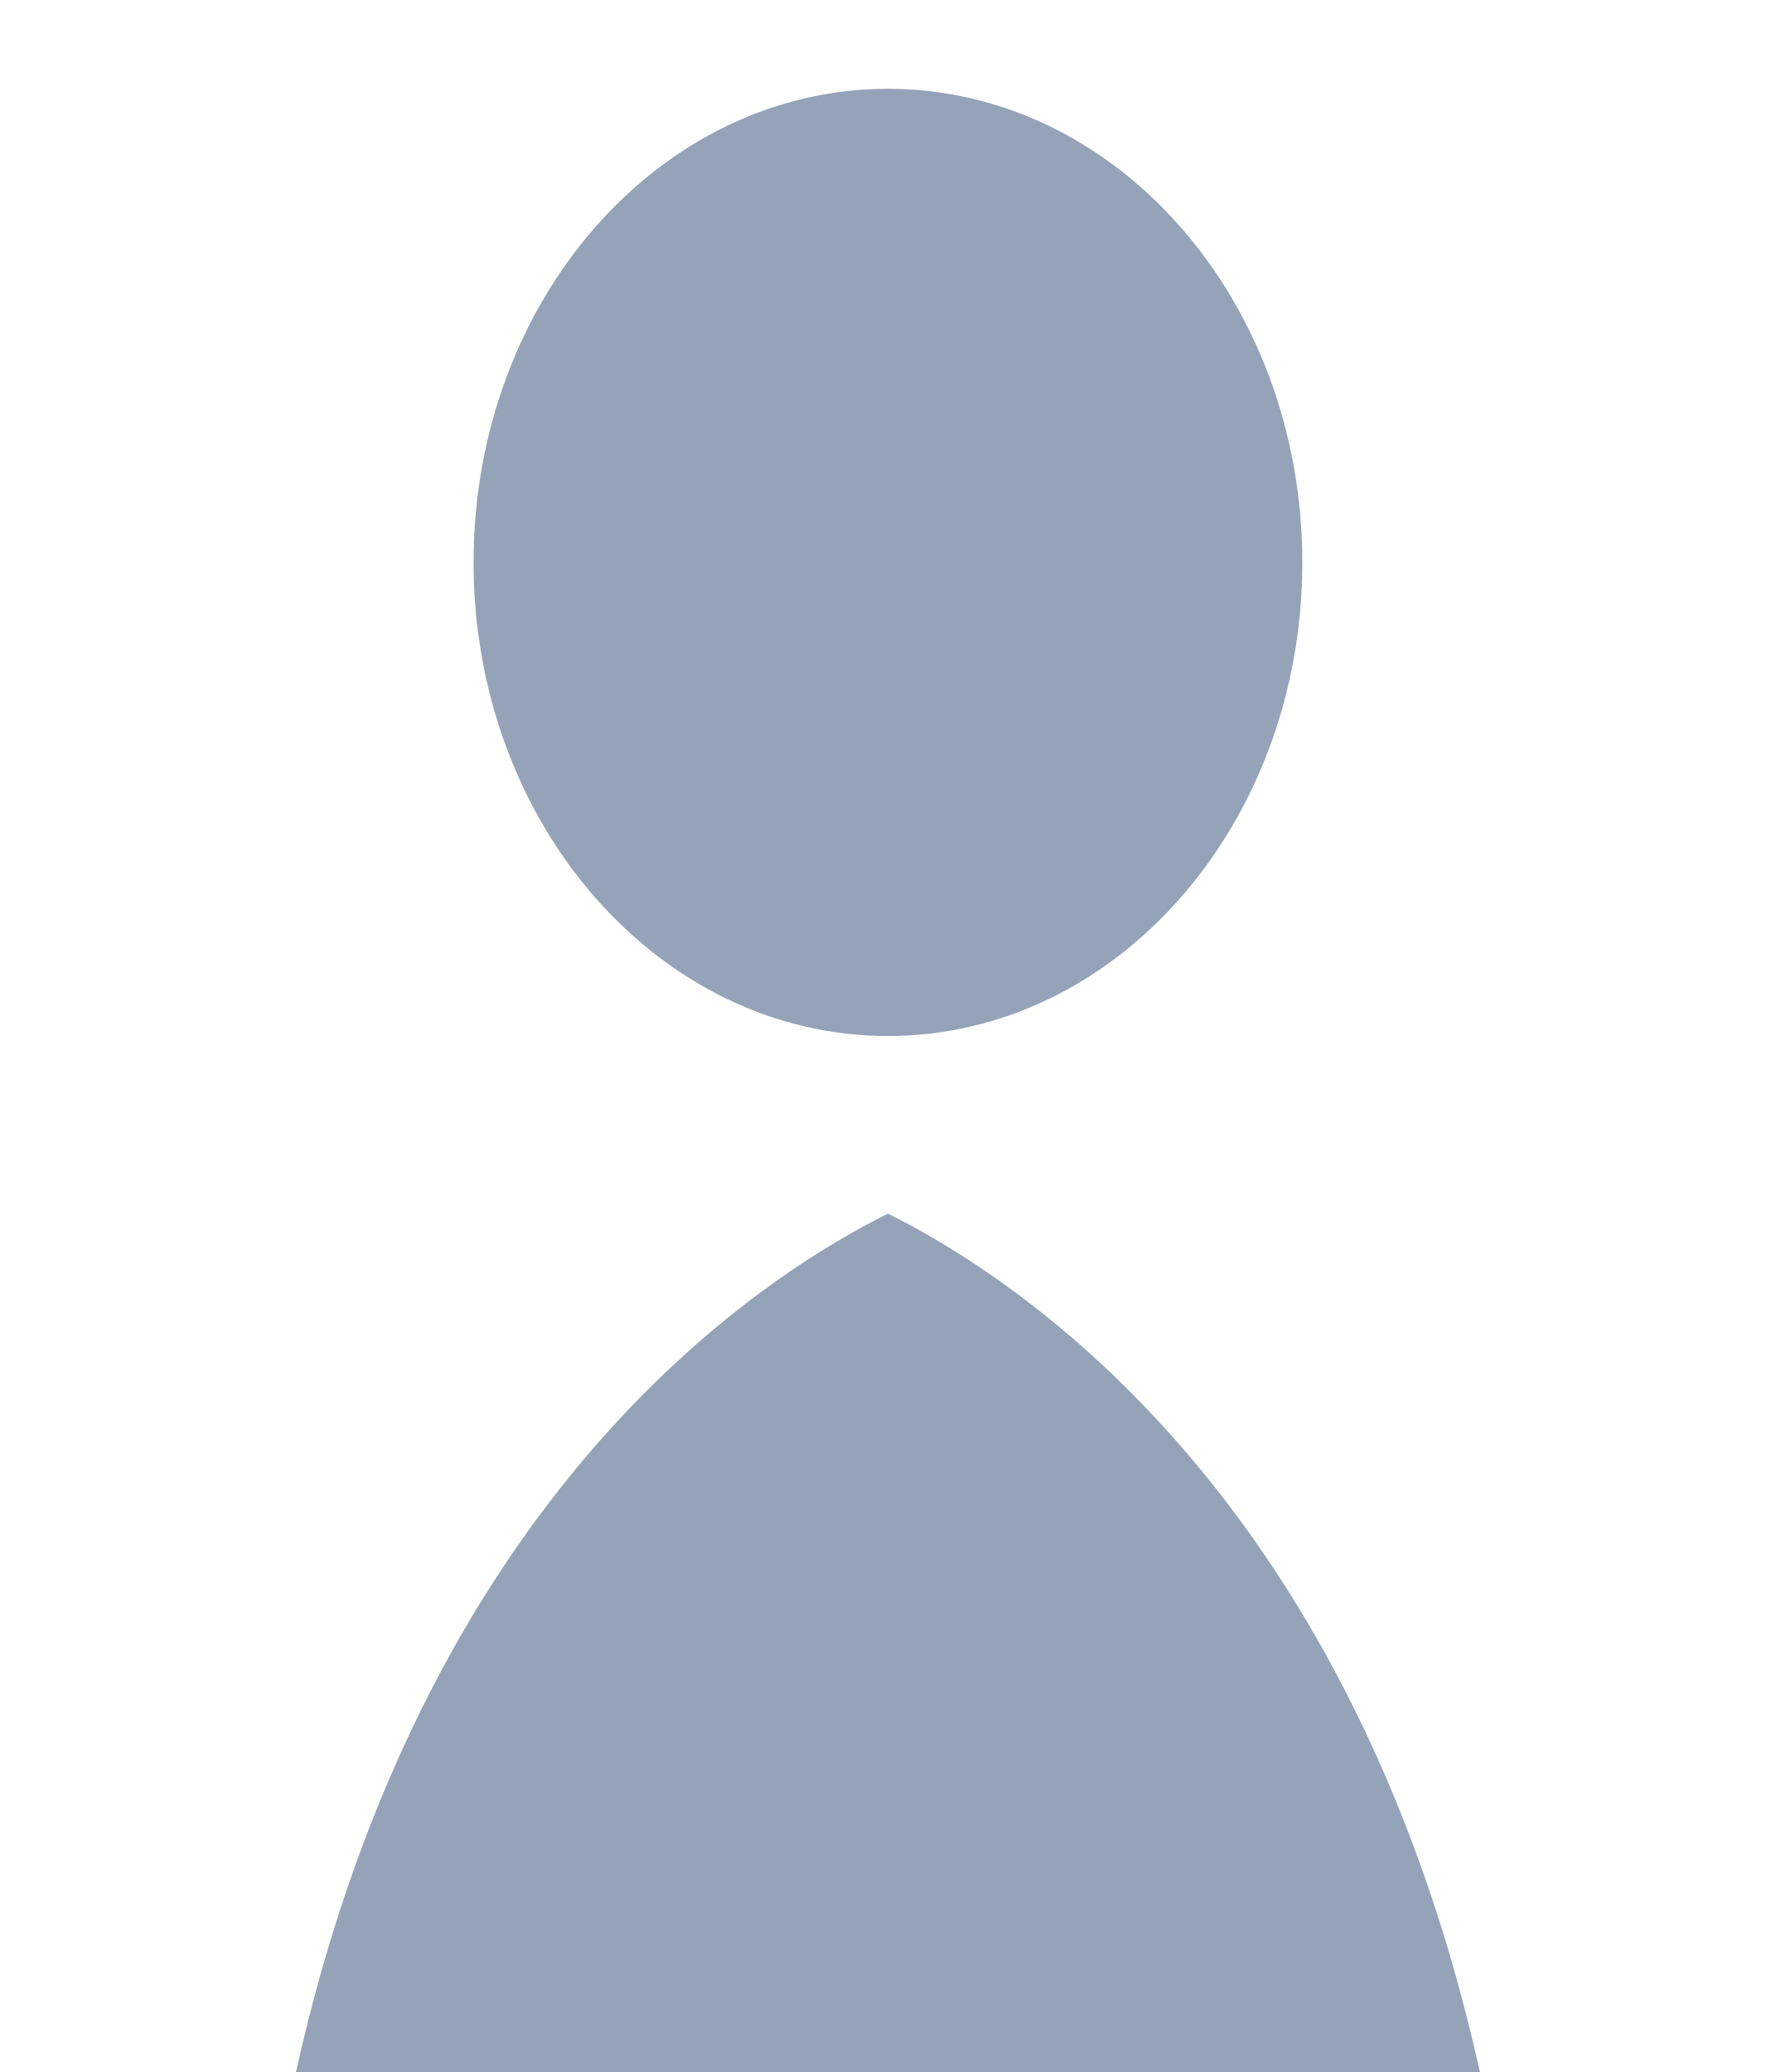
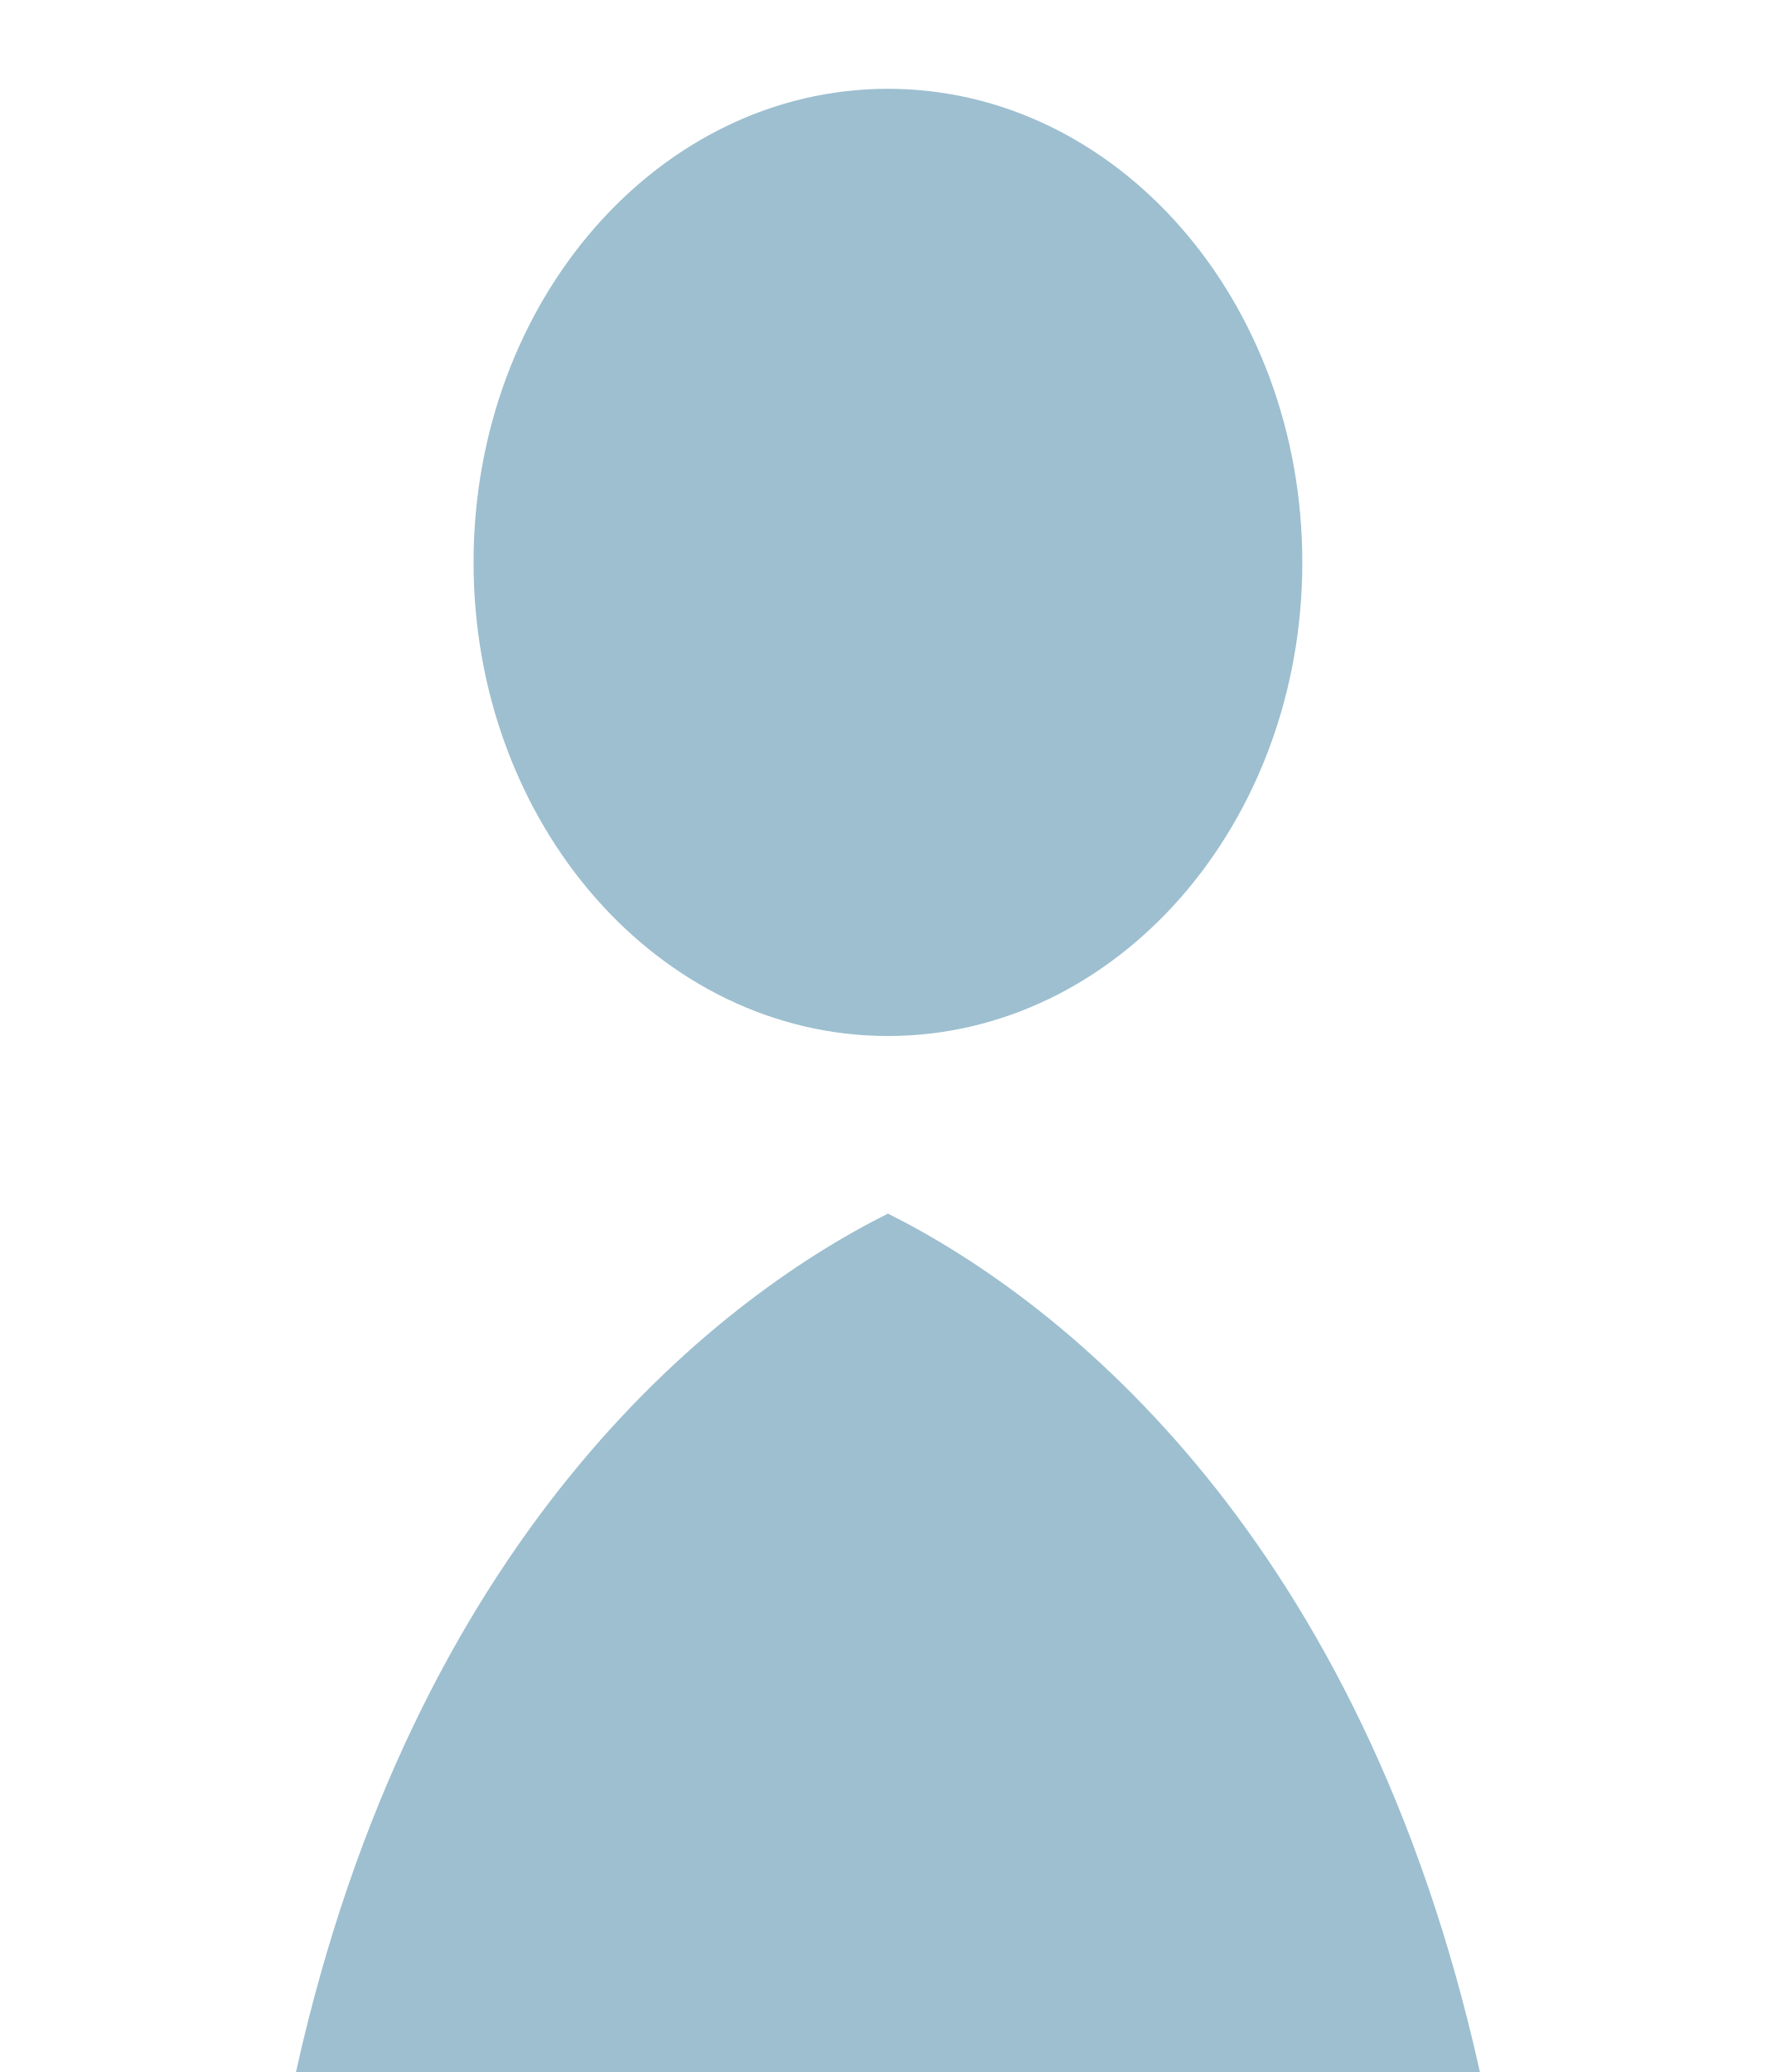
<svg xmlns="http://www.w3.org/2000/svg" viewBox="0 0 120 140" role="presentation" aria-hidden="true">
-   <ellipse cx="60" cy="38" rx="28" ry="32" fill="#94a3b8" />
-   <path d="M20 140c8-36 28-52 40-58 12 6 32 22 40 58H20z" fill="#94a3b8" />
+   <ellipse cx="60" cy="38" rx="28" ry="32" fill="#9dbfd0" />
+   <path d="M20 140c8-36 28-52 40-58 12 6 32 22 40 58H20z" fill="#9dbfd0" />
</svg>
